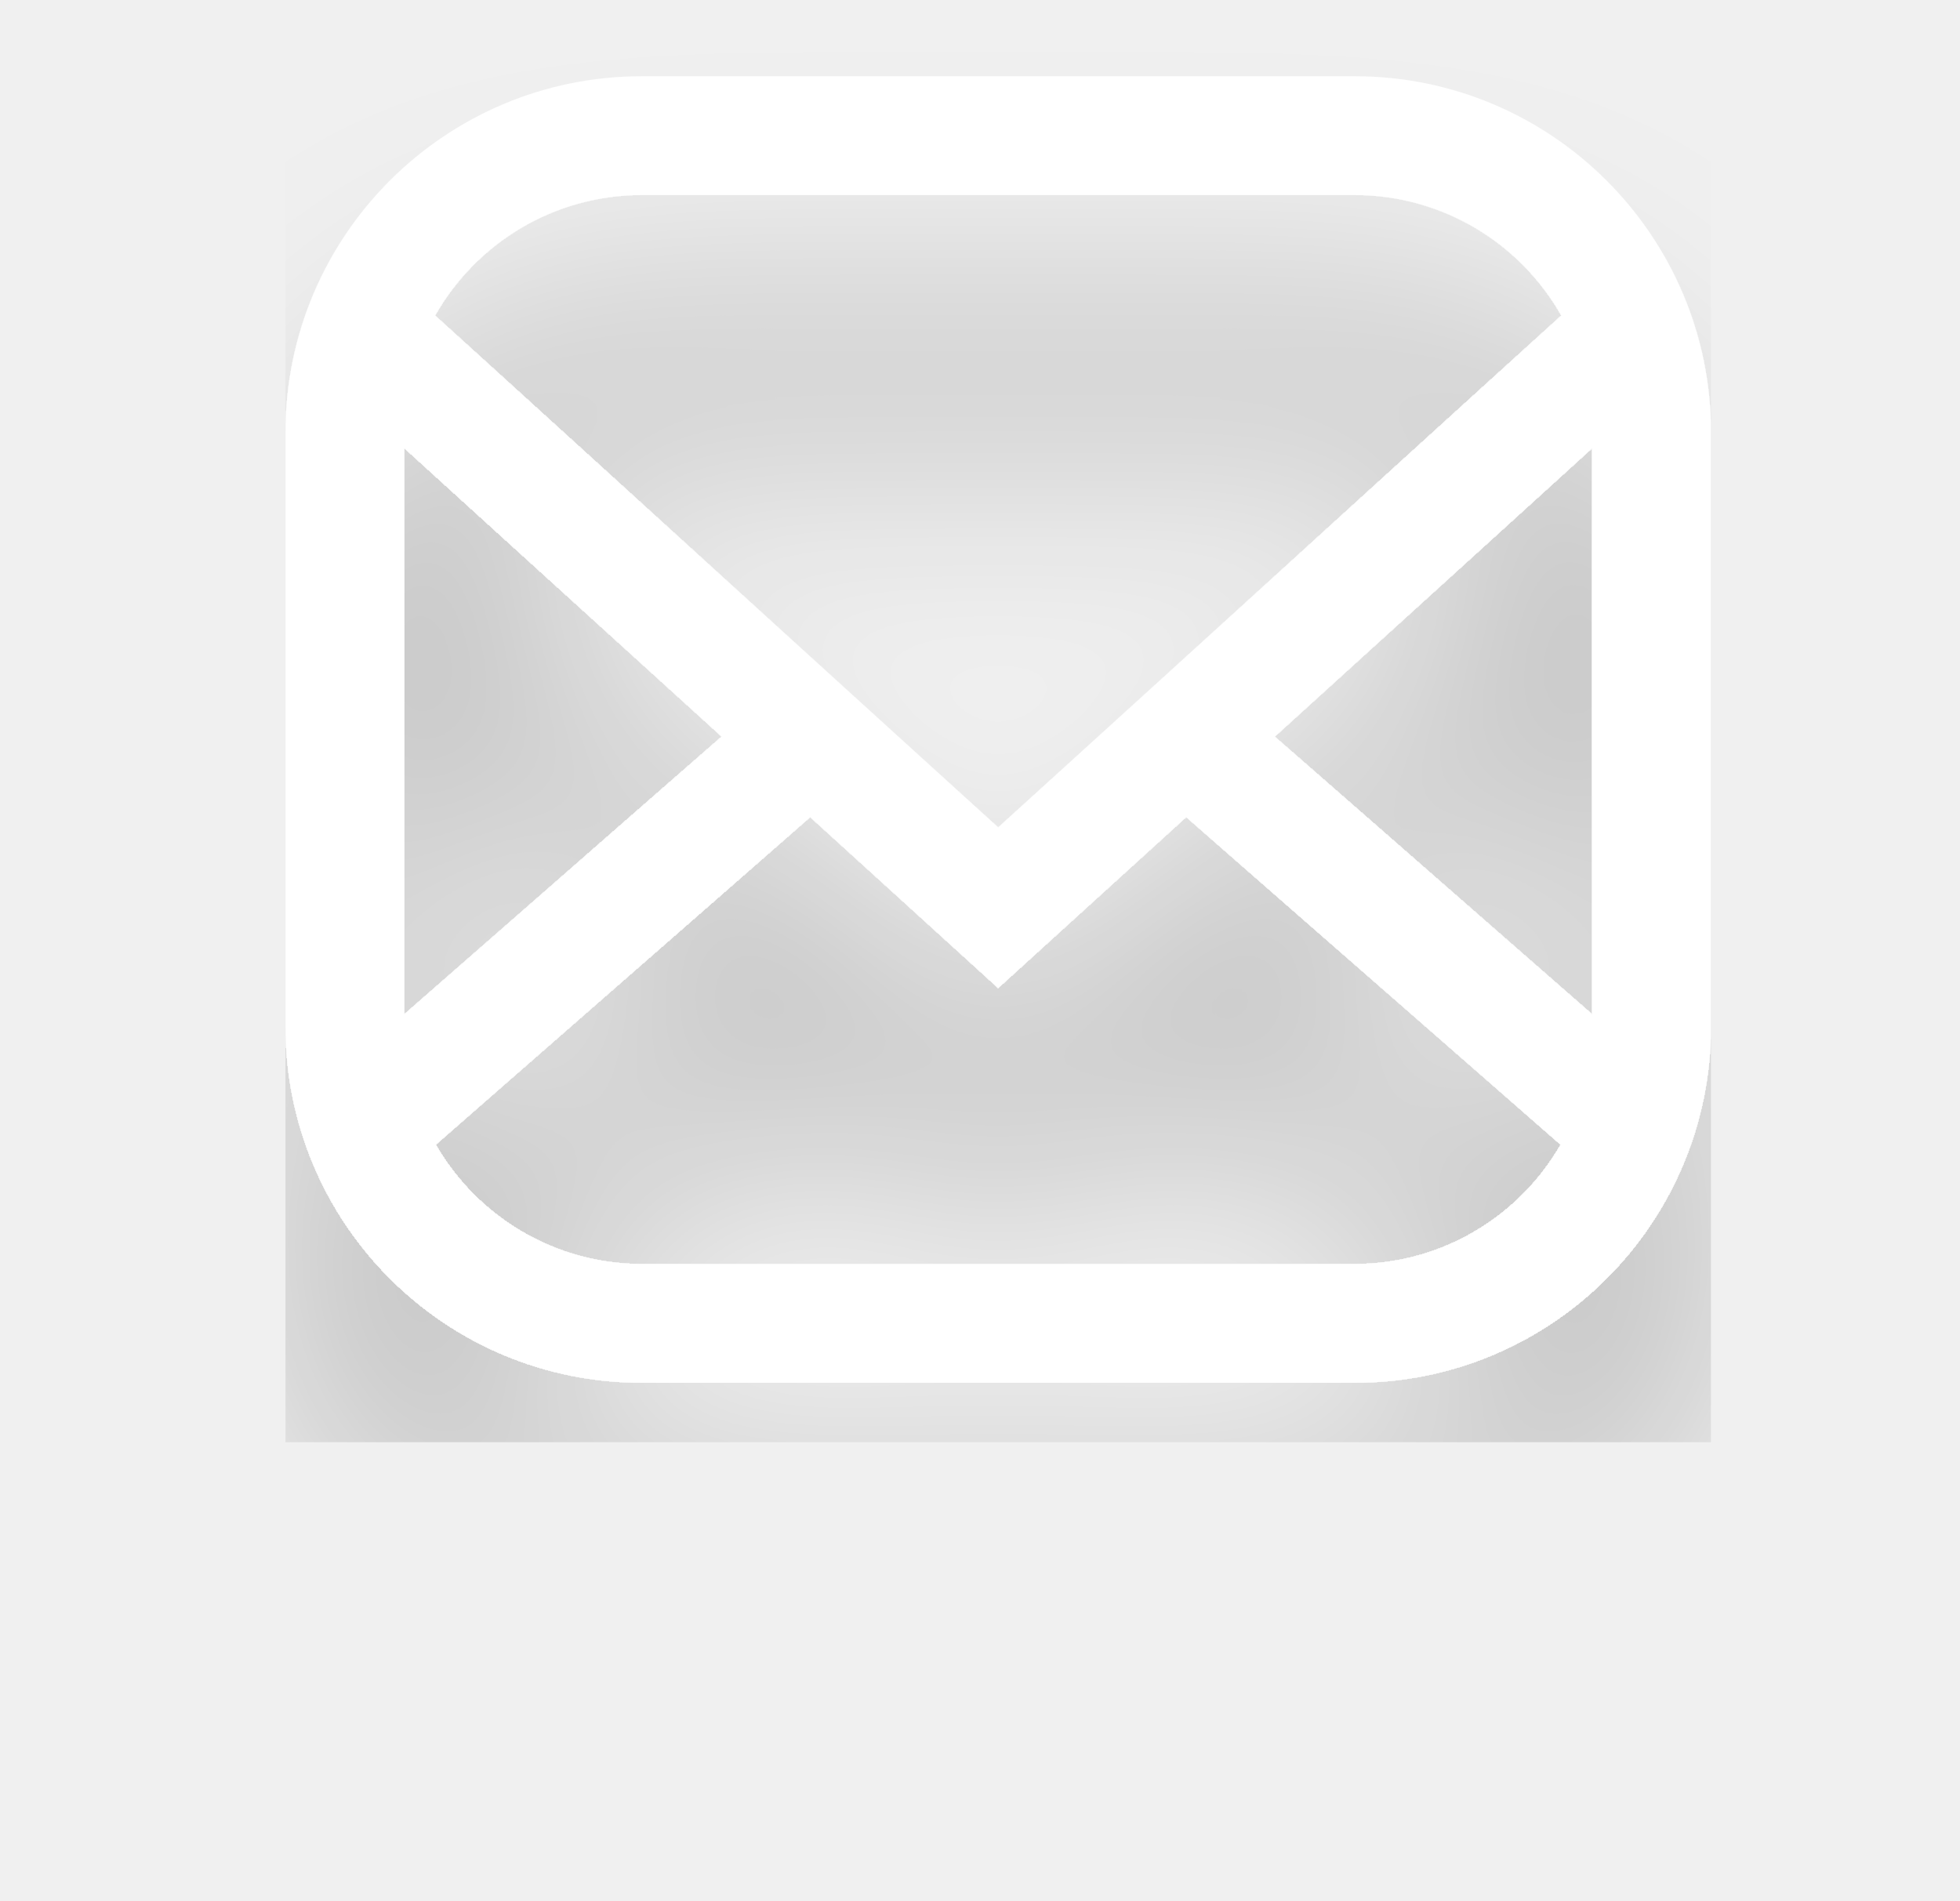
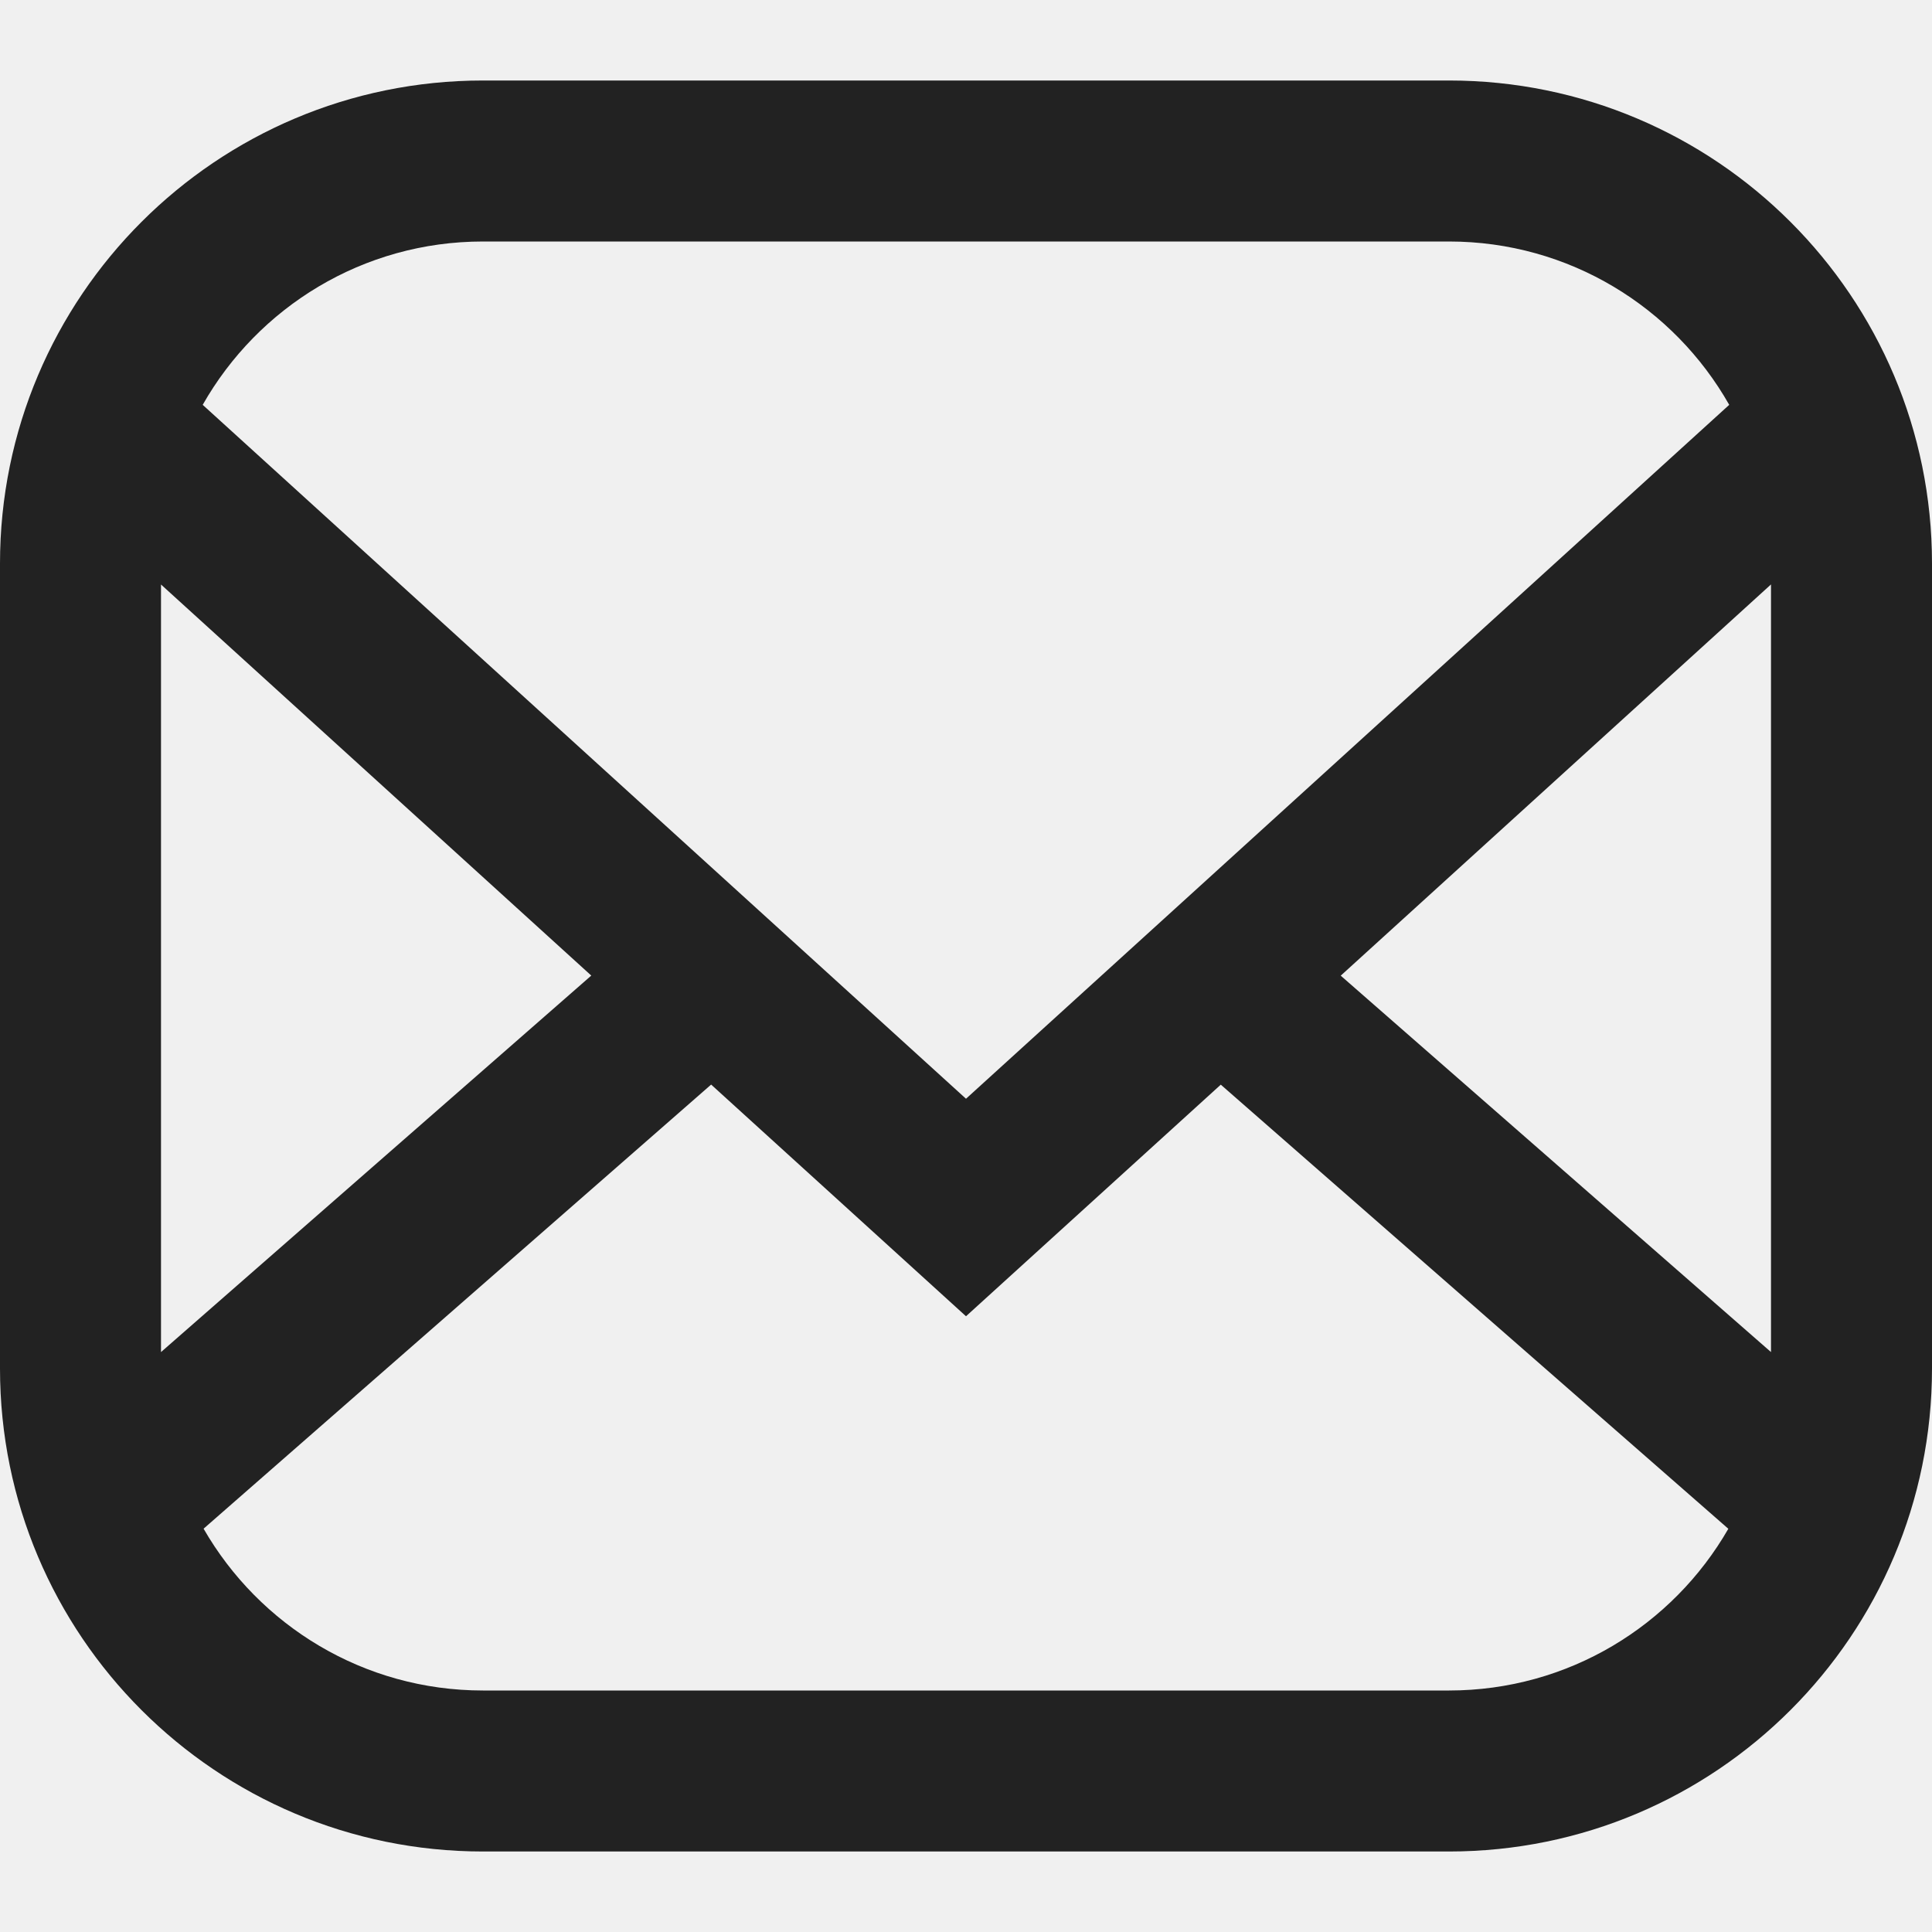
- <svg xmlns="http://www.w3.org/2000/svg" width="33" height="32" viewBox="0 0 33 32" fill="none">
-   <g clip-path="url(#clip0_2140_11592)" filter="url(#filter0_d_2140_11592)">
-     <path fill-rule="evenodd" clip-rule="evenodd" d="M22.807 3.284L10.807 3.284C9.314 3.284 8.012 4.102 7.325 5.313L16.806 13.933L26.288 5.313C25.601 4.102 24.299 3.284 22.807 3.284ZM6.807 17.08L6.807 7.545L12.151 12.403L6.807 17.08ZM7.336 19.274C8.026 20.475 9.322 21.284 10.807 21.284L22.807 21.284C24.291 21.284 25.587 20.476 26.277 19.275L19.972 13.758L16.806 16.636L13.641 13.758L7.336 19.274ZM21.462 12.404L26.807 17.081L26.807 7.545L21.462 12.404ZM10.807 1.284C7.493 1.284 4.807 3.97 4.807 7.284L4.807 17.284C4.807 20.598 7.493 23.284 10.807 23.284L22.807 23.284C26.12 23.284 28.807 20.598 28.807 17.284L28.807 7.284C28.807 3.97 26.12 1.284 22.807 1.284L10.807 1.284Z" fill="white" />
-   </g>
-   <defs>
-     <filter id="filter0_d_2140_11592" x="0.807" y="0.284" width="32" height="32" filterUnits="userSpaceOnUse" color-interpolation-filters="sRGB">
-       <feFlood flood-opacity="0" result="BackgroundImageFix" />
-       <feColorMatrix in="SourceAlpha" type="matrix" values="0 0 0 0 0 0 0 0 0 0 0 0 0 0 0 0 0 0 127 0" result="hardAlpha" />
-       <feOffset dy="4" />
-       <feGaussianBlur stdDeviation="2" />
-       <feComposite in2="hardAlpha" operator="out" />
-       <feColorMatrix type="matrix" values="0 0 0 0 0 0 0 0 0 0 0 0 0 0 0 0 0 0 0.25 0" />
-       <feBlend mode="normal" in2="BackgroundImageFix" result="effect1_dropShadow_2140_11592" />
-       <feBlend mode="normal" in="SourceGraphic" in2="effect1_dropShadow_2140_11592" result="shape" />
-     </filter>
-     <clipPath id="clip0_2140_11592">
-       <rect width="24" height="24" fill="white" transform="translate(4.80664 0.28418)" />
-     </clipPath>
-   </defs>
+ <svg xmlns="http://www.w3.org/2000/svg" width="24" height="24" viewBox="0 0 24 24" fill="none">
+   <path fill-rule="evenodd" clip-rule="evenodd" d="M18 3H6C4.507 3 3.206 3.817 2.518 5.029L12 13.649L21.481 5.029C20.794 3.817 19.492 3 18 3ZM2 16.796V7.261L7.345 12.119L2 16.796ZM2.529 18.99C3.22 20.191 4.515 21 6 21H18C19.485 21 20.78 20.191 21.47 18.991L15.165 13.474L12 16.351L8.834 13.473L2.529 18.99ZM16.655 12.12L22 16.796V7.26L16.655 12.12ZM6 1C2.686 1 0 3.686 0 7V17C0 20.314 2.686 23 6 23H18C21.314 23 24 20.314 24 17V7C24 3.686 21.314 1 18 1H6Z" fill="#222222" />
</svg>
